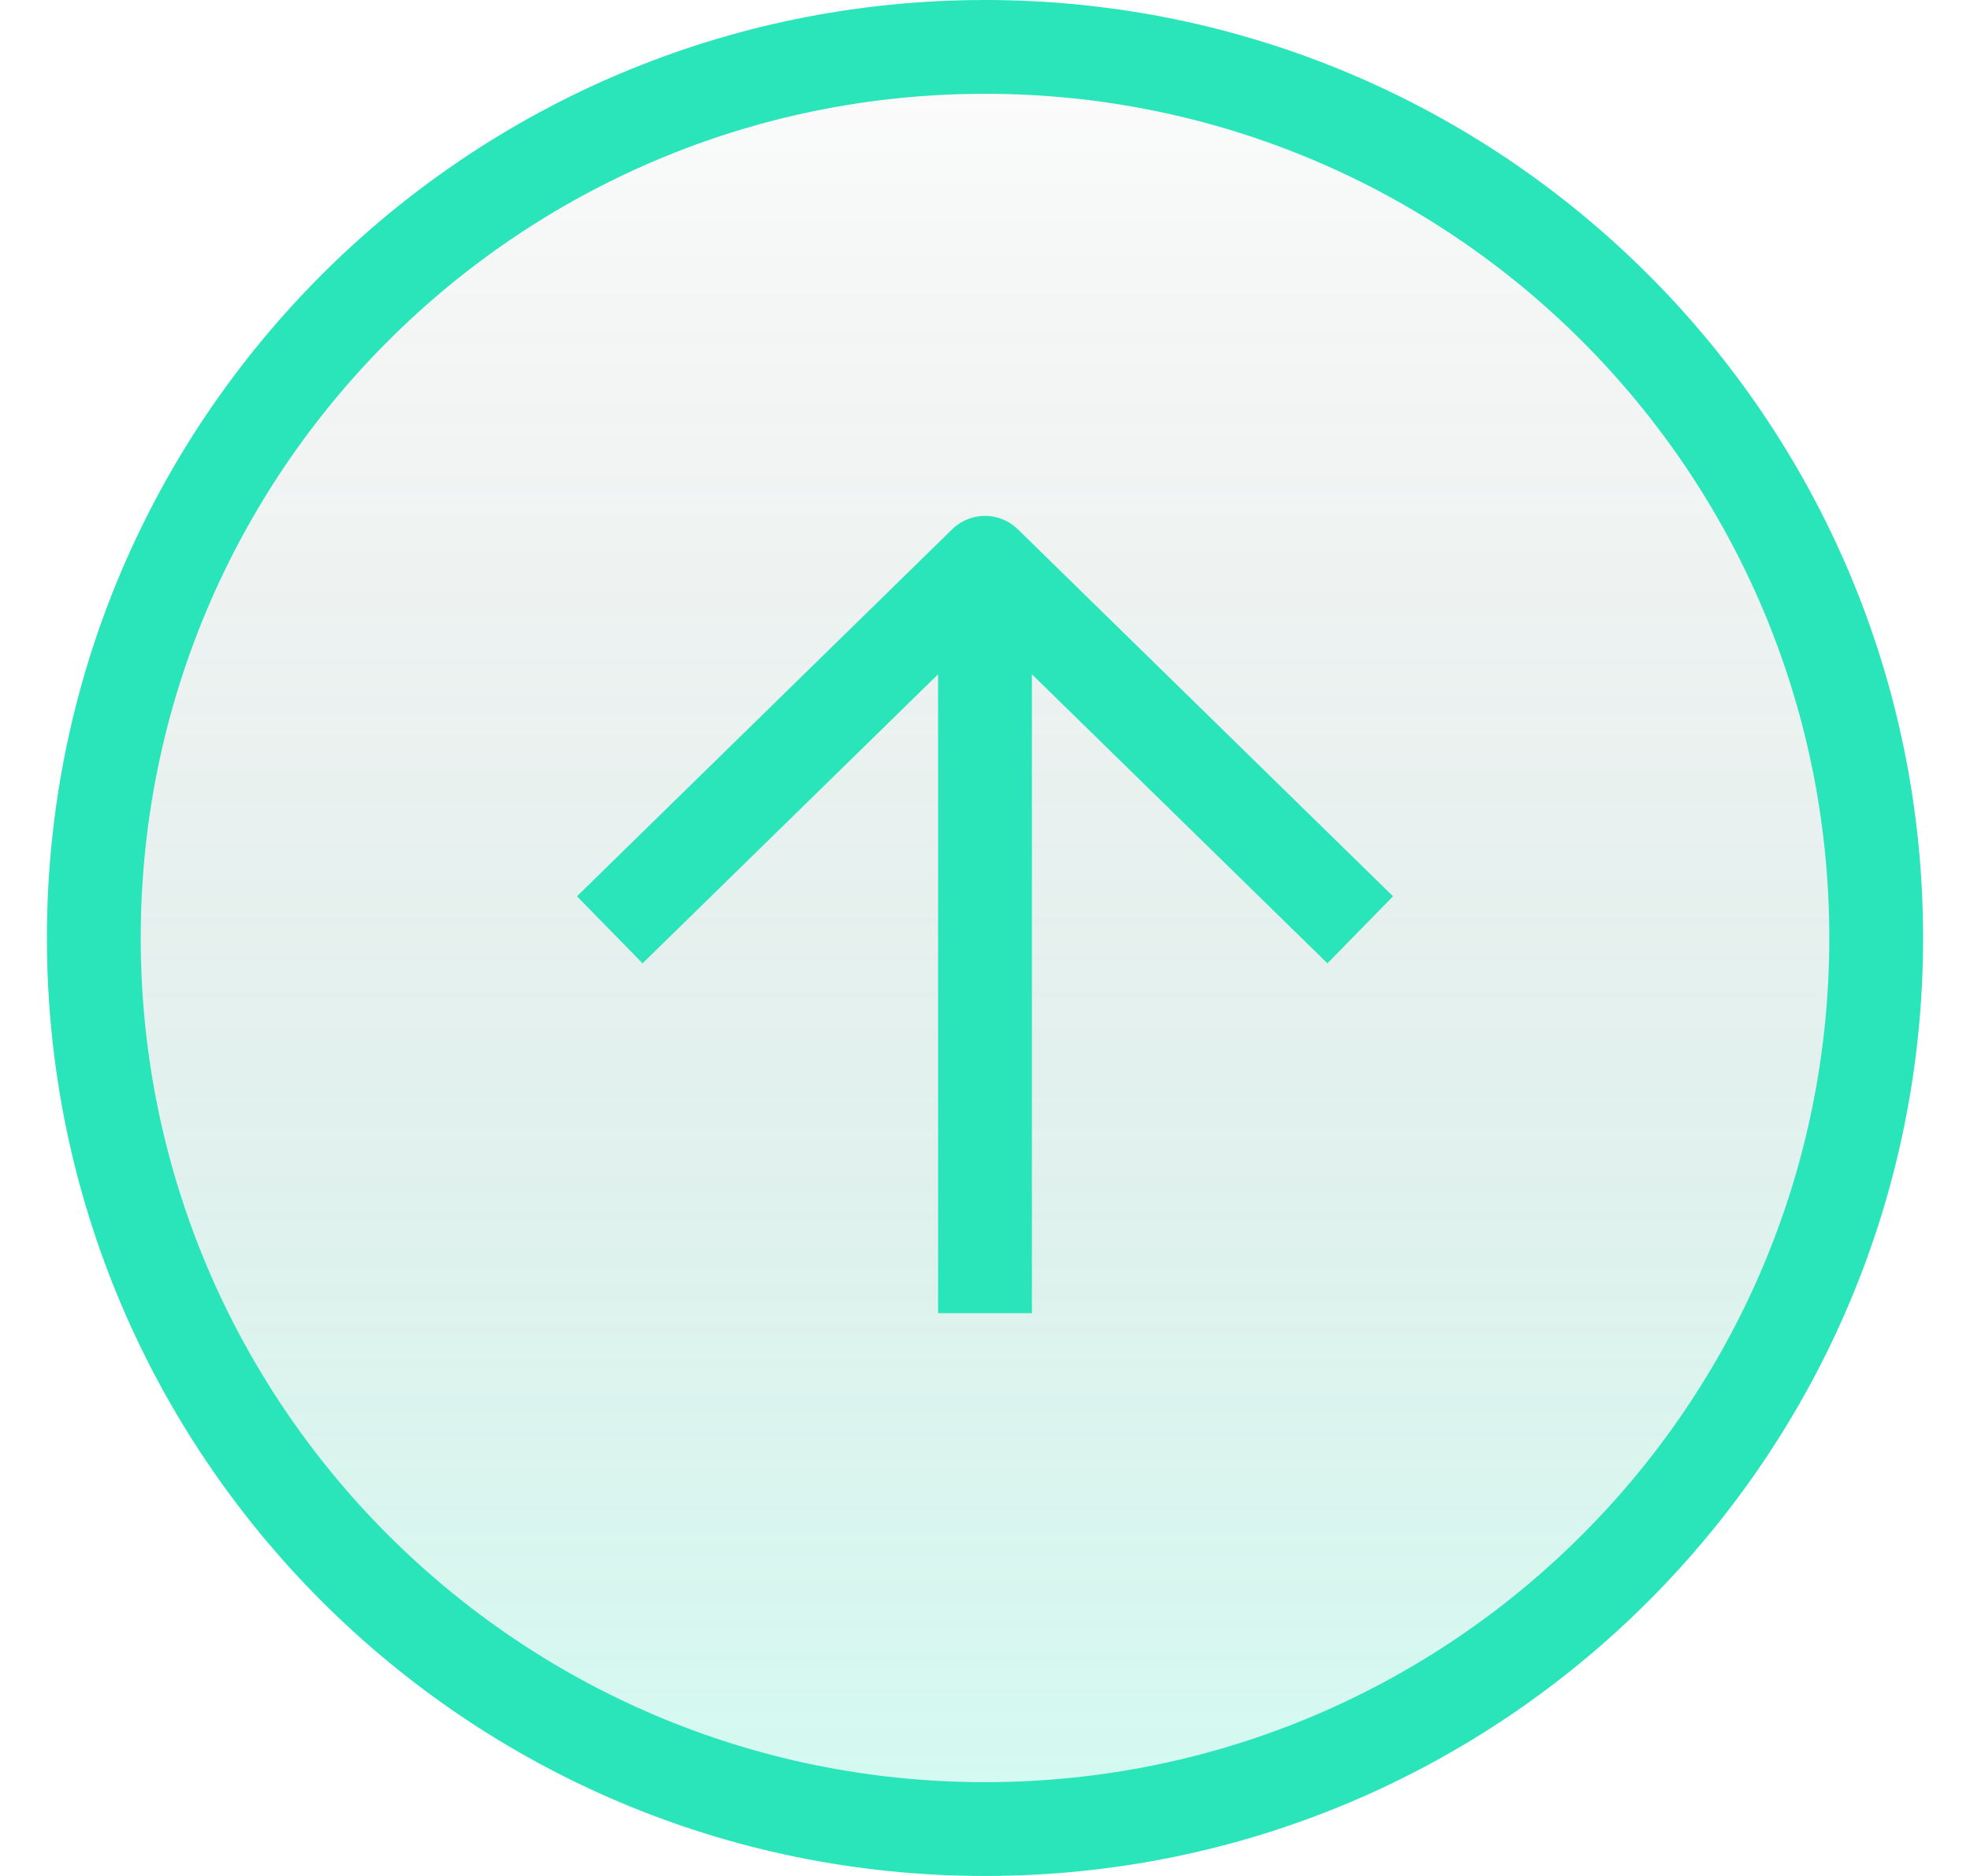
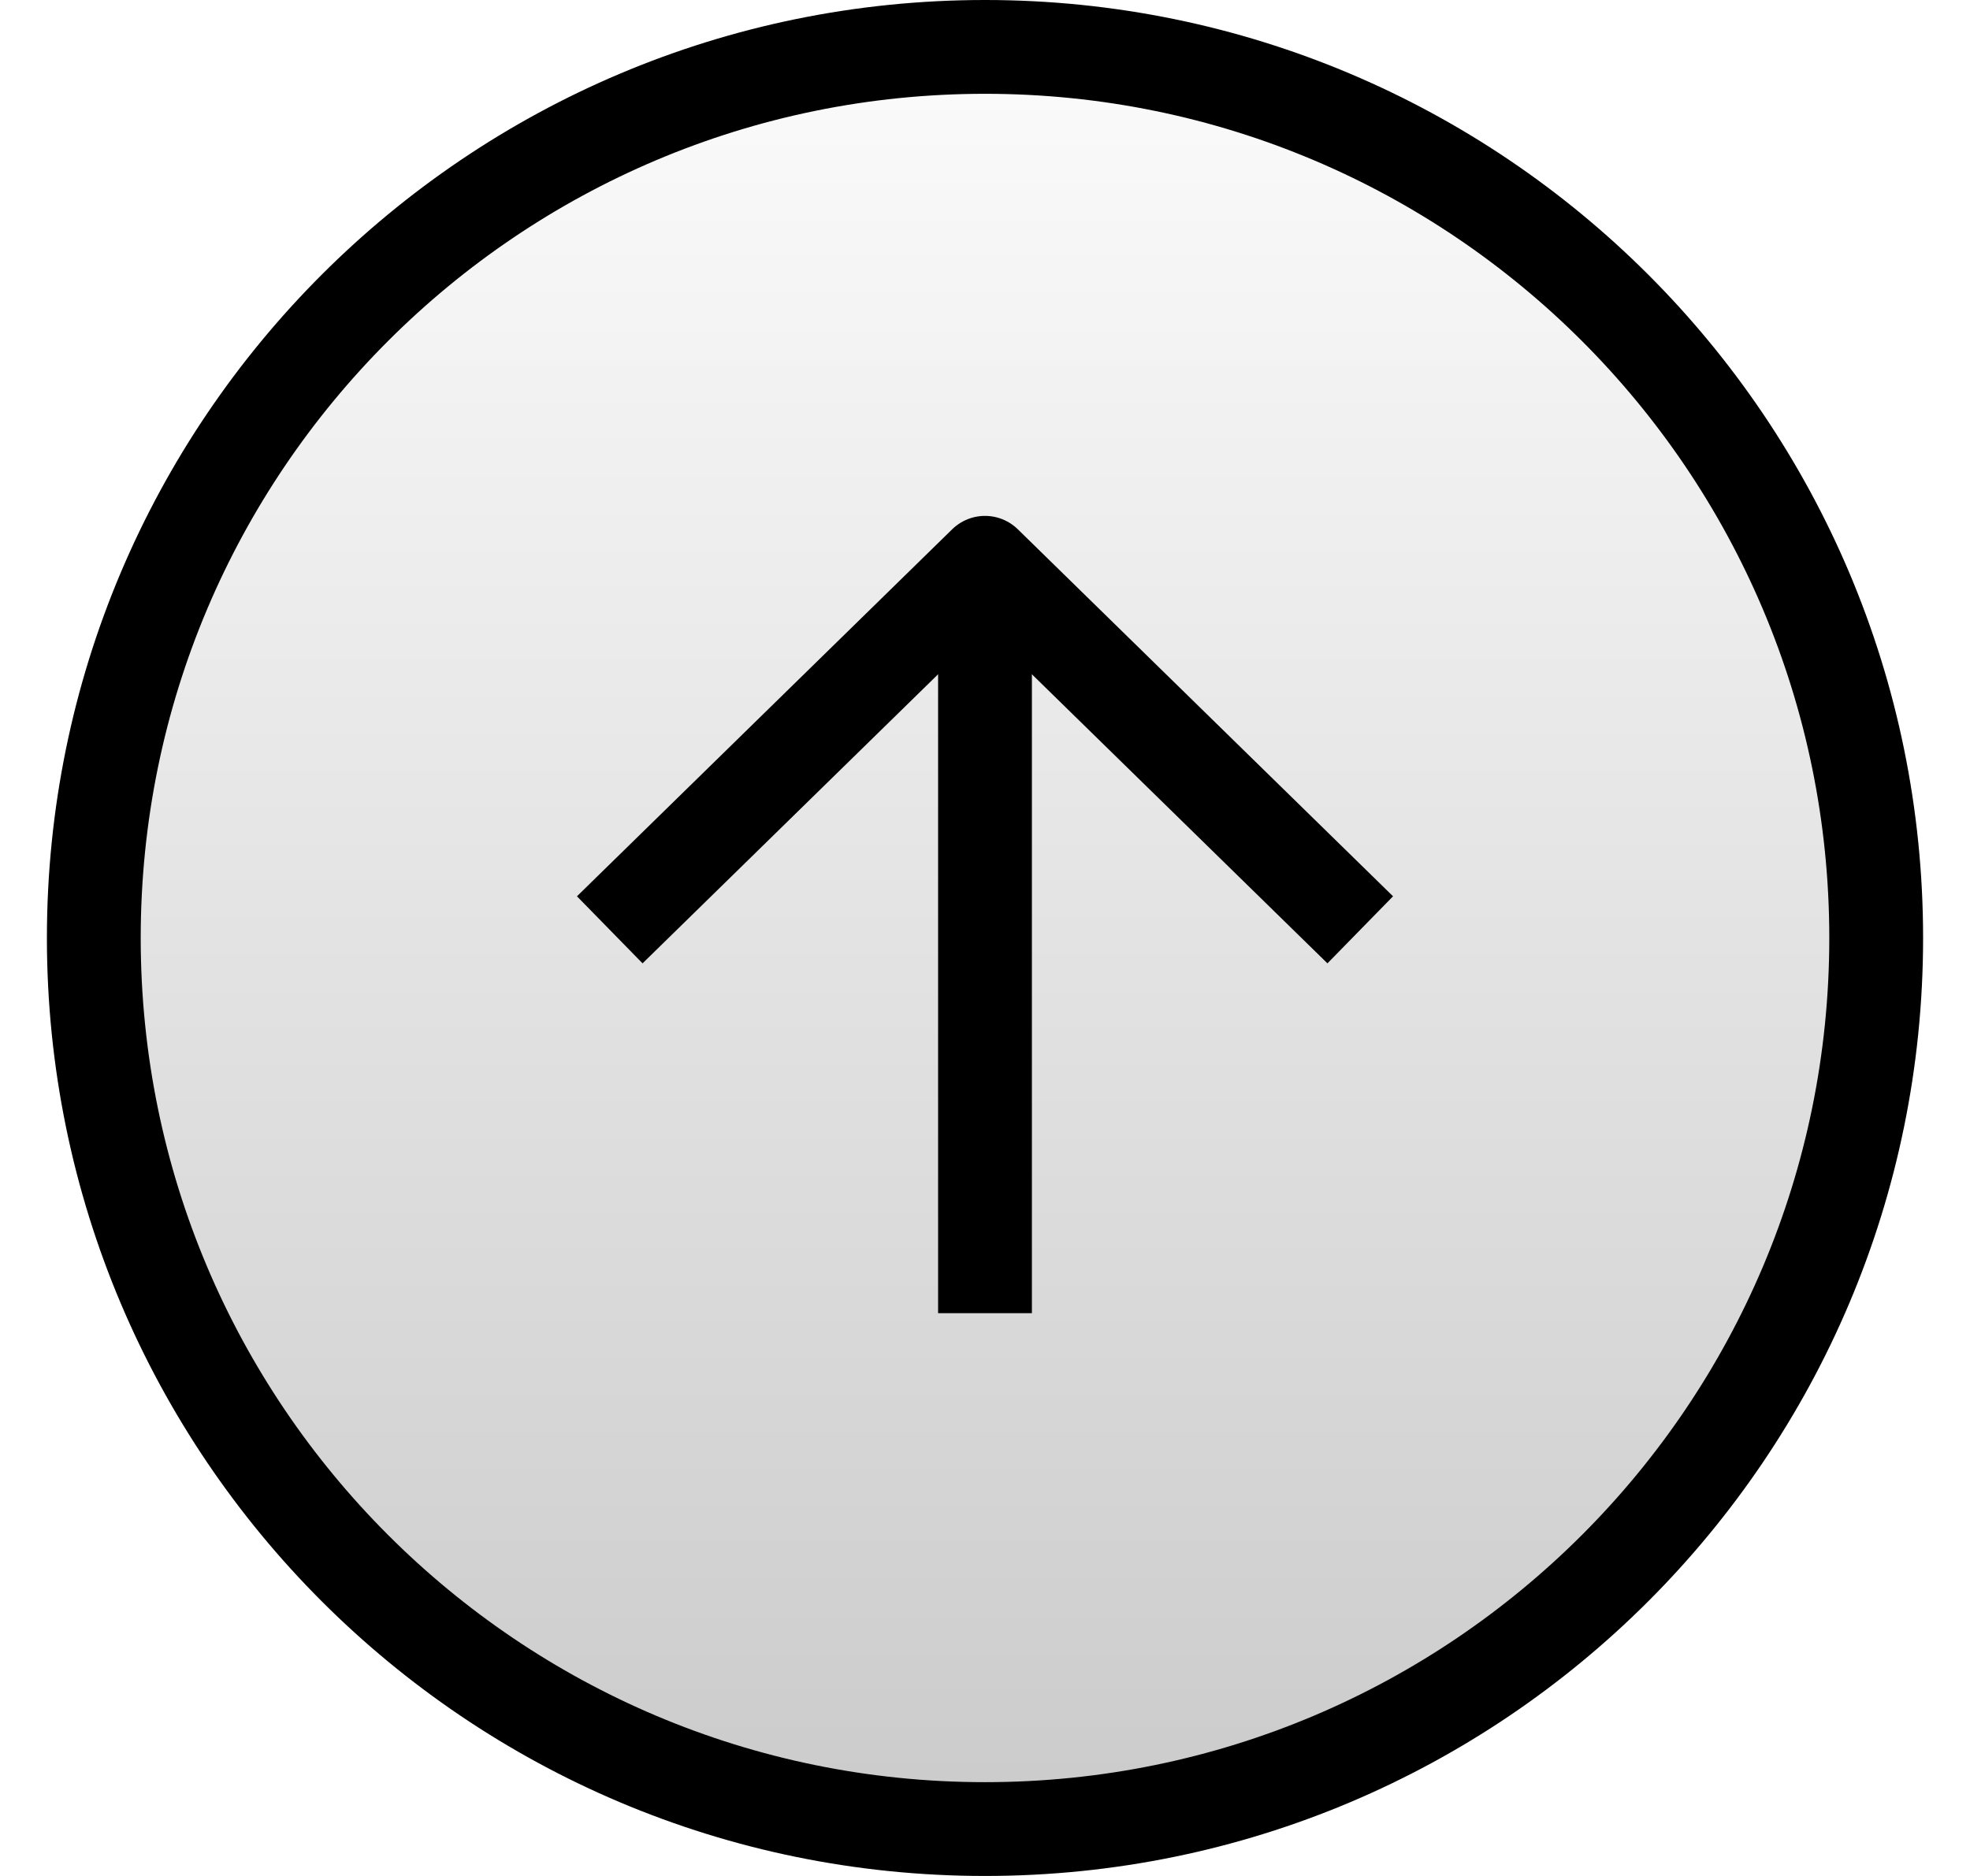
<svg xmlns="http://www.w3.org/2000/svg" width="21" height="20" viewBox="0 0 21 20" fill="none">
  <rect x="20" y="19.5" width="19" height="19" rx="9.5" transform="rotate(180 20 19.5)" fill="url(#paint0_linear_421_8804)" fill-opacity="0.2" />
-   <rect x="20" y="19.5" width="19" height="19" rx="9.5" transform="rotate(180 20 19.5)" stroke="#2AE5B9" />
-   <path d="M10.5 14V6" stroke="#2AE5B9" stroke-miterlimit="10" stroke-linejoin="round" />
-   <path d="M14.5 9.913L10.5 6L6.5 9.913" stroke="#2AE5B9" stroke-miterlimit="10" stroke-linejoin="round" />
+   <rect x="20" y="19.5" width="19" height="19" rx="9.5" transform="rotate(180 20 19.5)" stroke="currentColor" />
+   <path d="M10.5 14V6" stroke="currentColor" stroke-miterlimit="10" stroke-linejoin="round" />
+   <path d="M14.5 9.913L10.5 6L6.5 9.913" stroke="currentColor" stroke-miterlimit="10" stroke-linejoin="round" />
  <defs>
    <linearGradient id="paint0_linear_421_8804" x1="30.5" y1="20" x2="30.5" y2="40" gradientUnits="userSpaceOnUse">
-       <stop stop-color="#2AE5B9" />
+       <stop stop-color="currentColor" />
      <stop offset="1" stop-opacity="0" />
    </linearGradient>
  </defs>
</svg>
